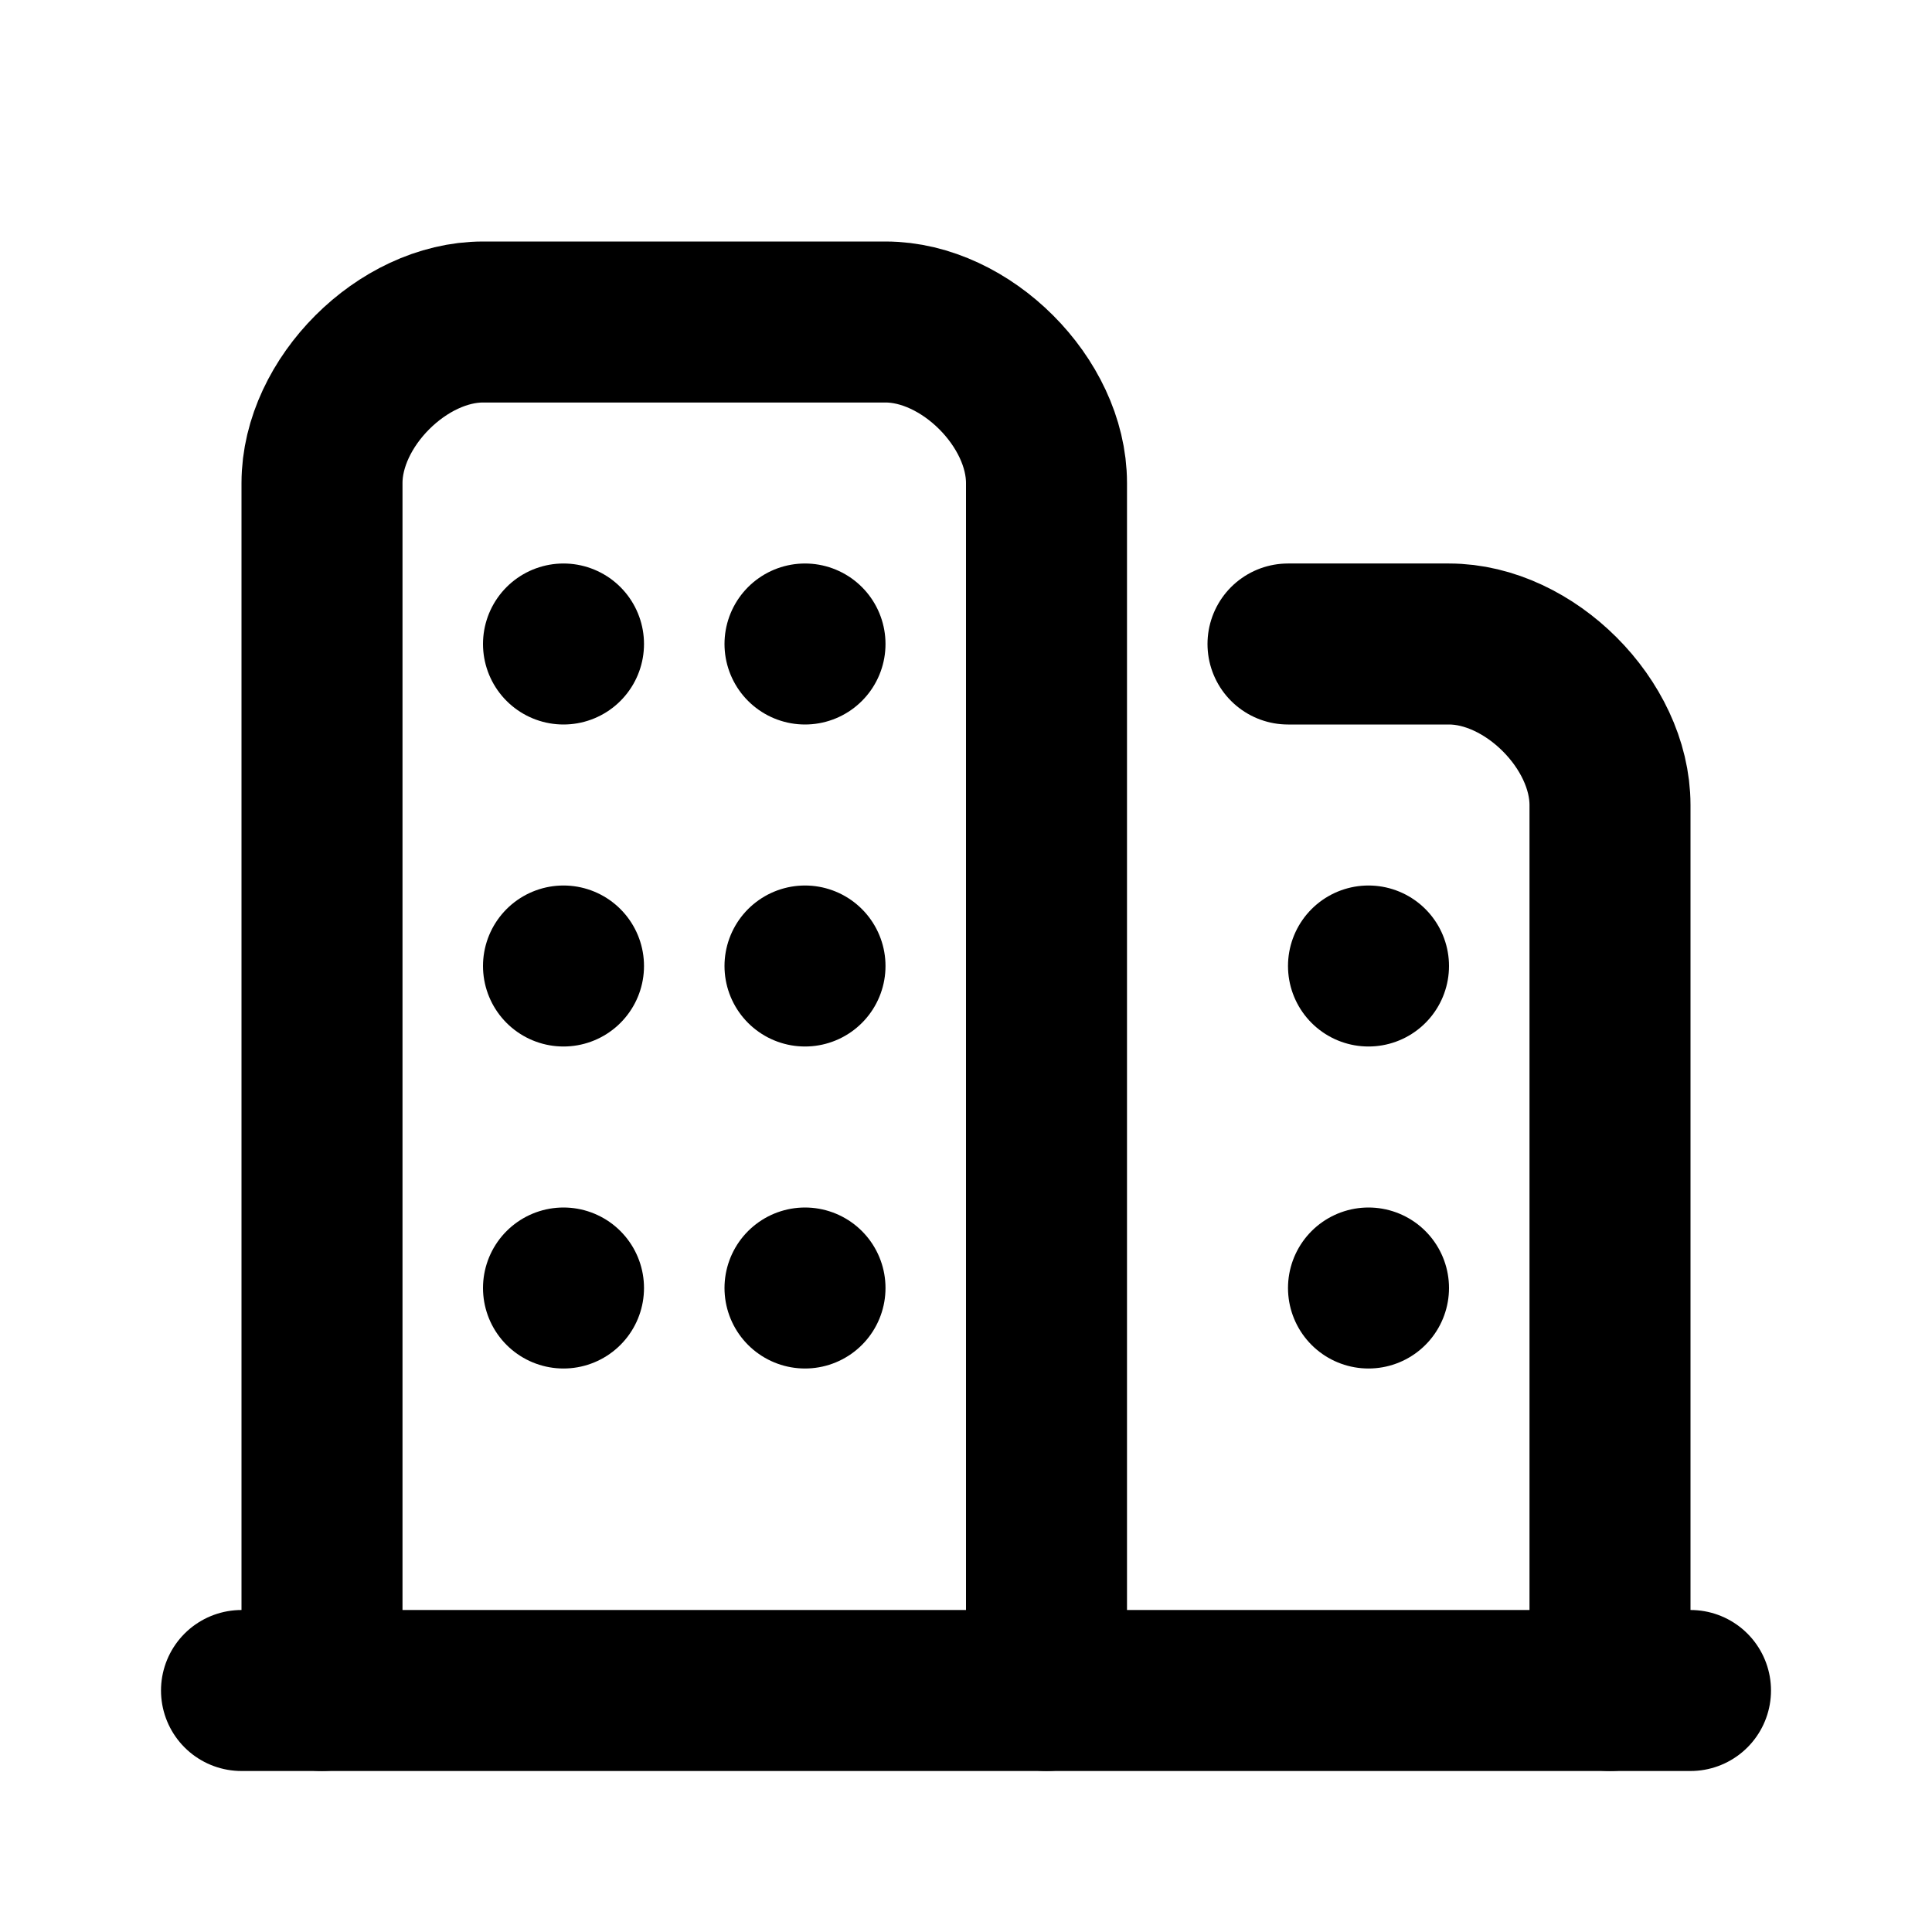
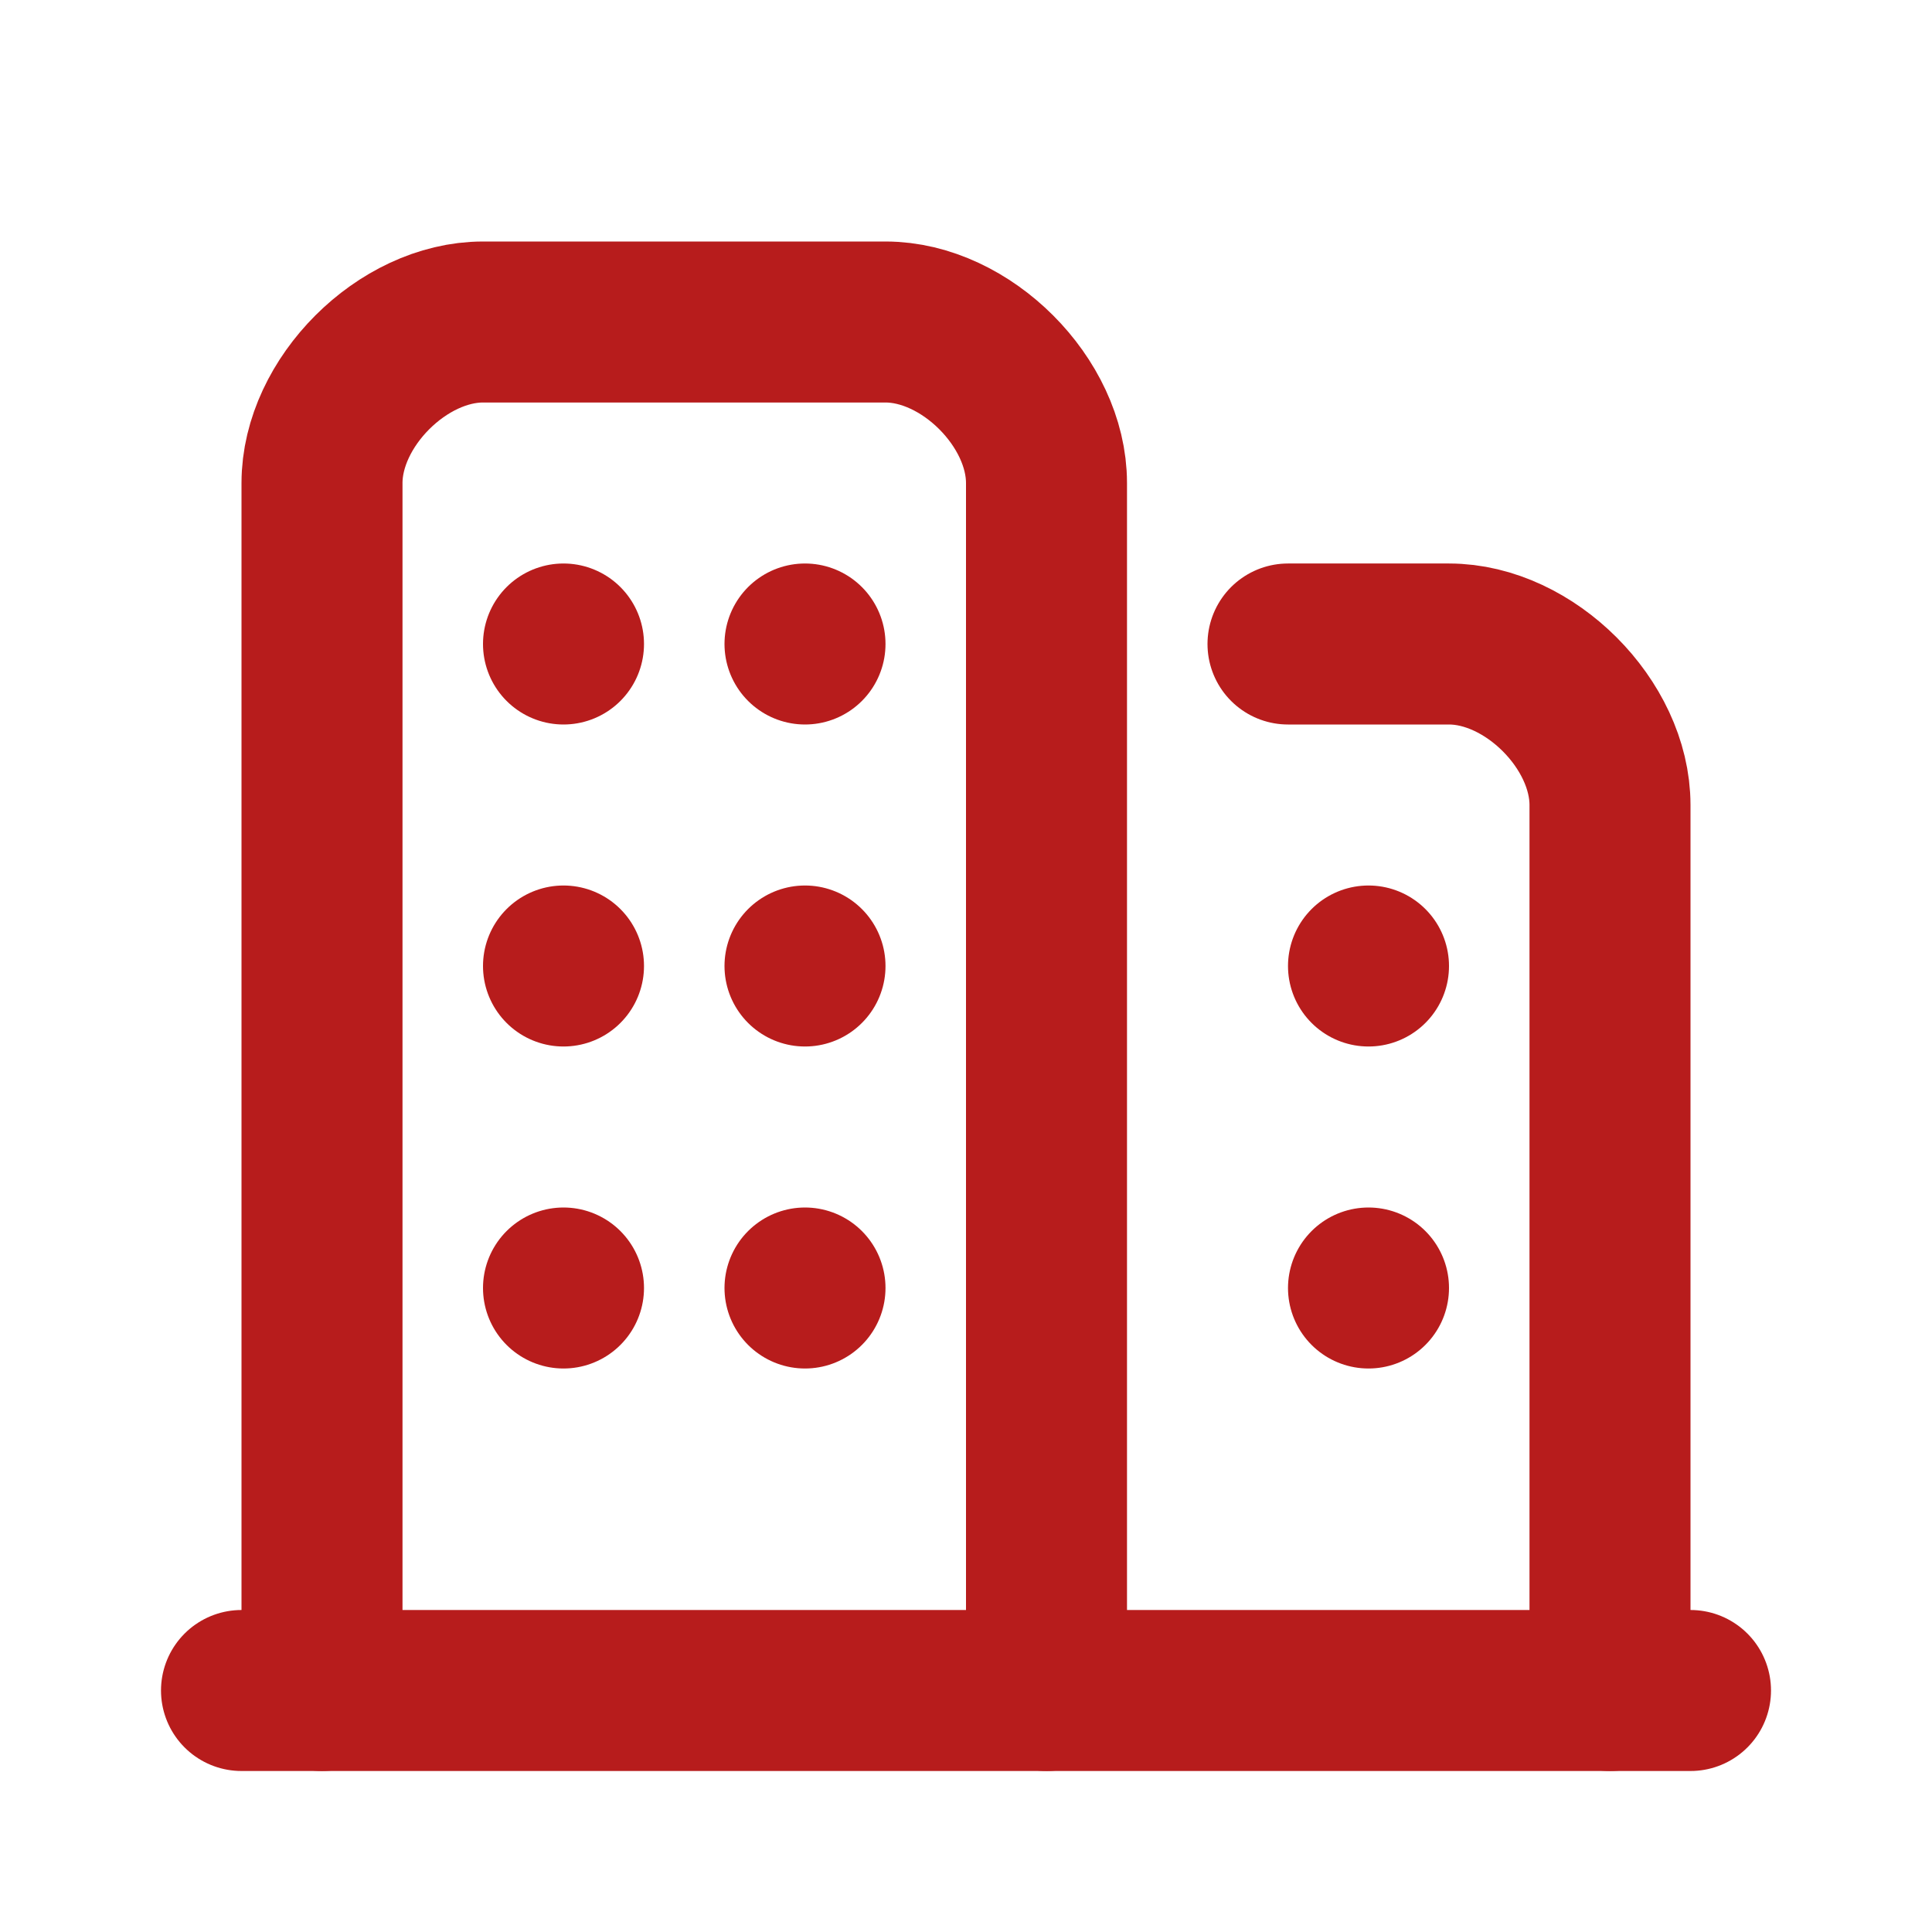
- <svg xmlns="http://www.w3.org/2000/svg" width="24" height="24" viewBox="0 0 24 24" fill="none" stroke="currentColor" stroke-width="2" stroke-linecap="round" stroke-linejoin="round" class="icon icon-tabler icons-tabler-outline icon-tabler-buildings">
+ <svg xmlns="http://www.w3.org/2000/svg" width="24" height="24" viewBox="0 0 24 24" fill="none" stroke="#b71c1c" stroke-width="2" stroke-linecap="round" stroke-linejoin="round" class="icon icon-tabler icons-tabler-outline icon-tabler-buildings">
  <path stroke="none" d="M0 0h24v24H0z" fill="none" />
  <path d="M4 21v-15c0 -1 1 -2 2 -2h5c1 0 2 1 2 2v15" />
  <path d="M16 8h2c1 0 2 1 2 2v11" />
  <path d="M3 21h18" />
  <path d="M10 12v0" />
  <path d="M10 16v0" />
  <path d="M10 8v0" />
  <path d="M7 12v0" />
  <path d="M7 16v0" />
  <path d="M7 8v0" />
  <path d="M17 12v0" />
  <path d="M17 16v0" />
</svg>
